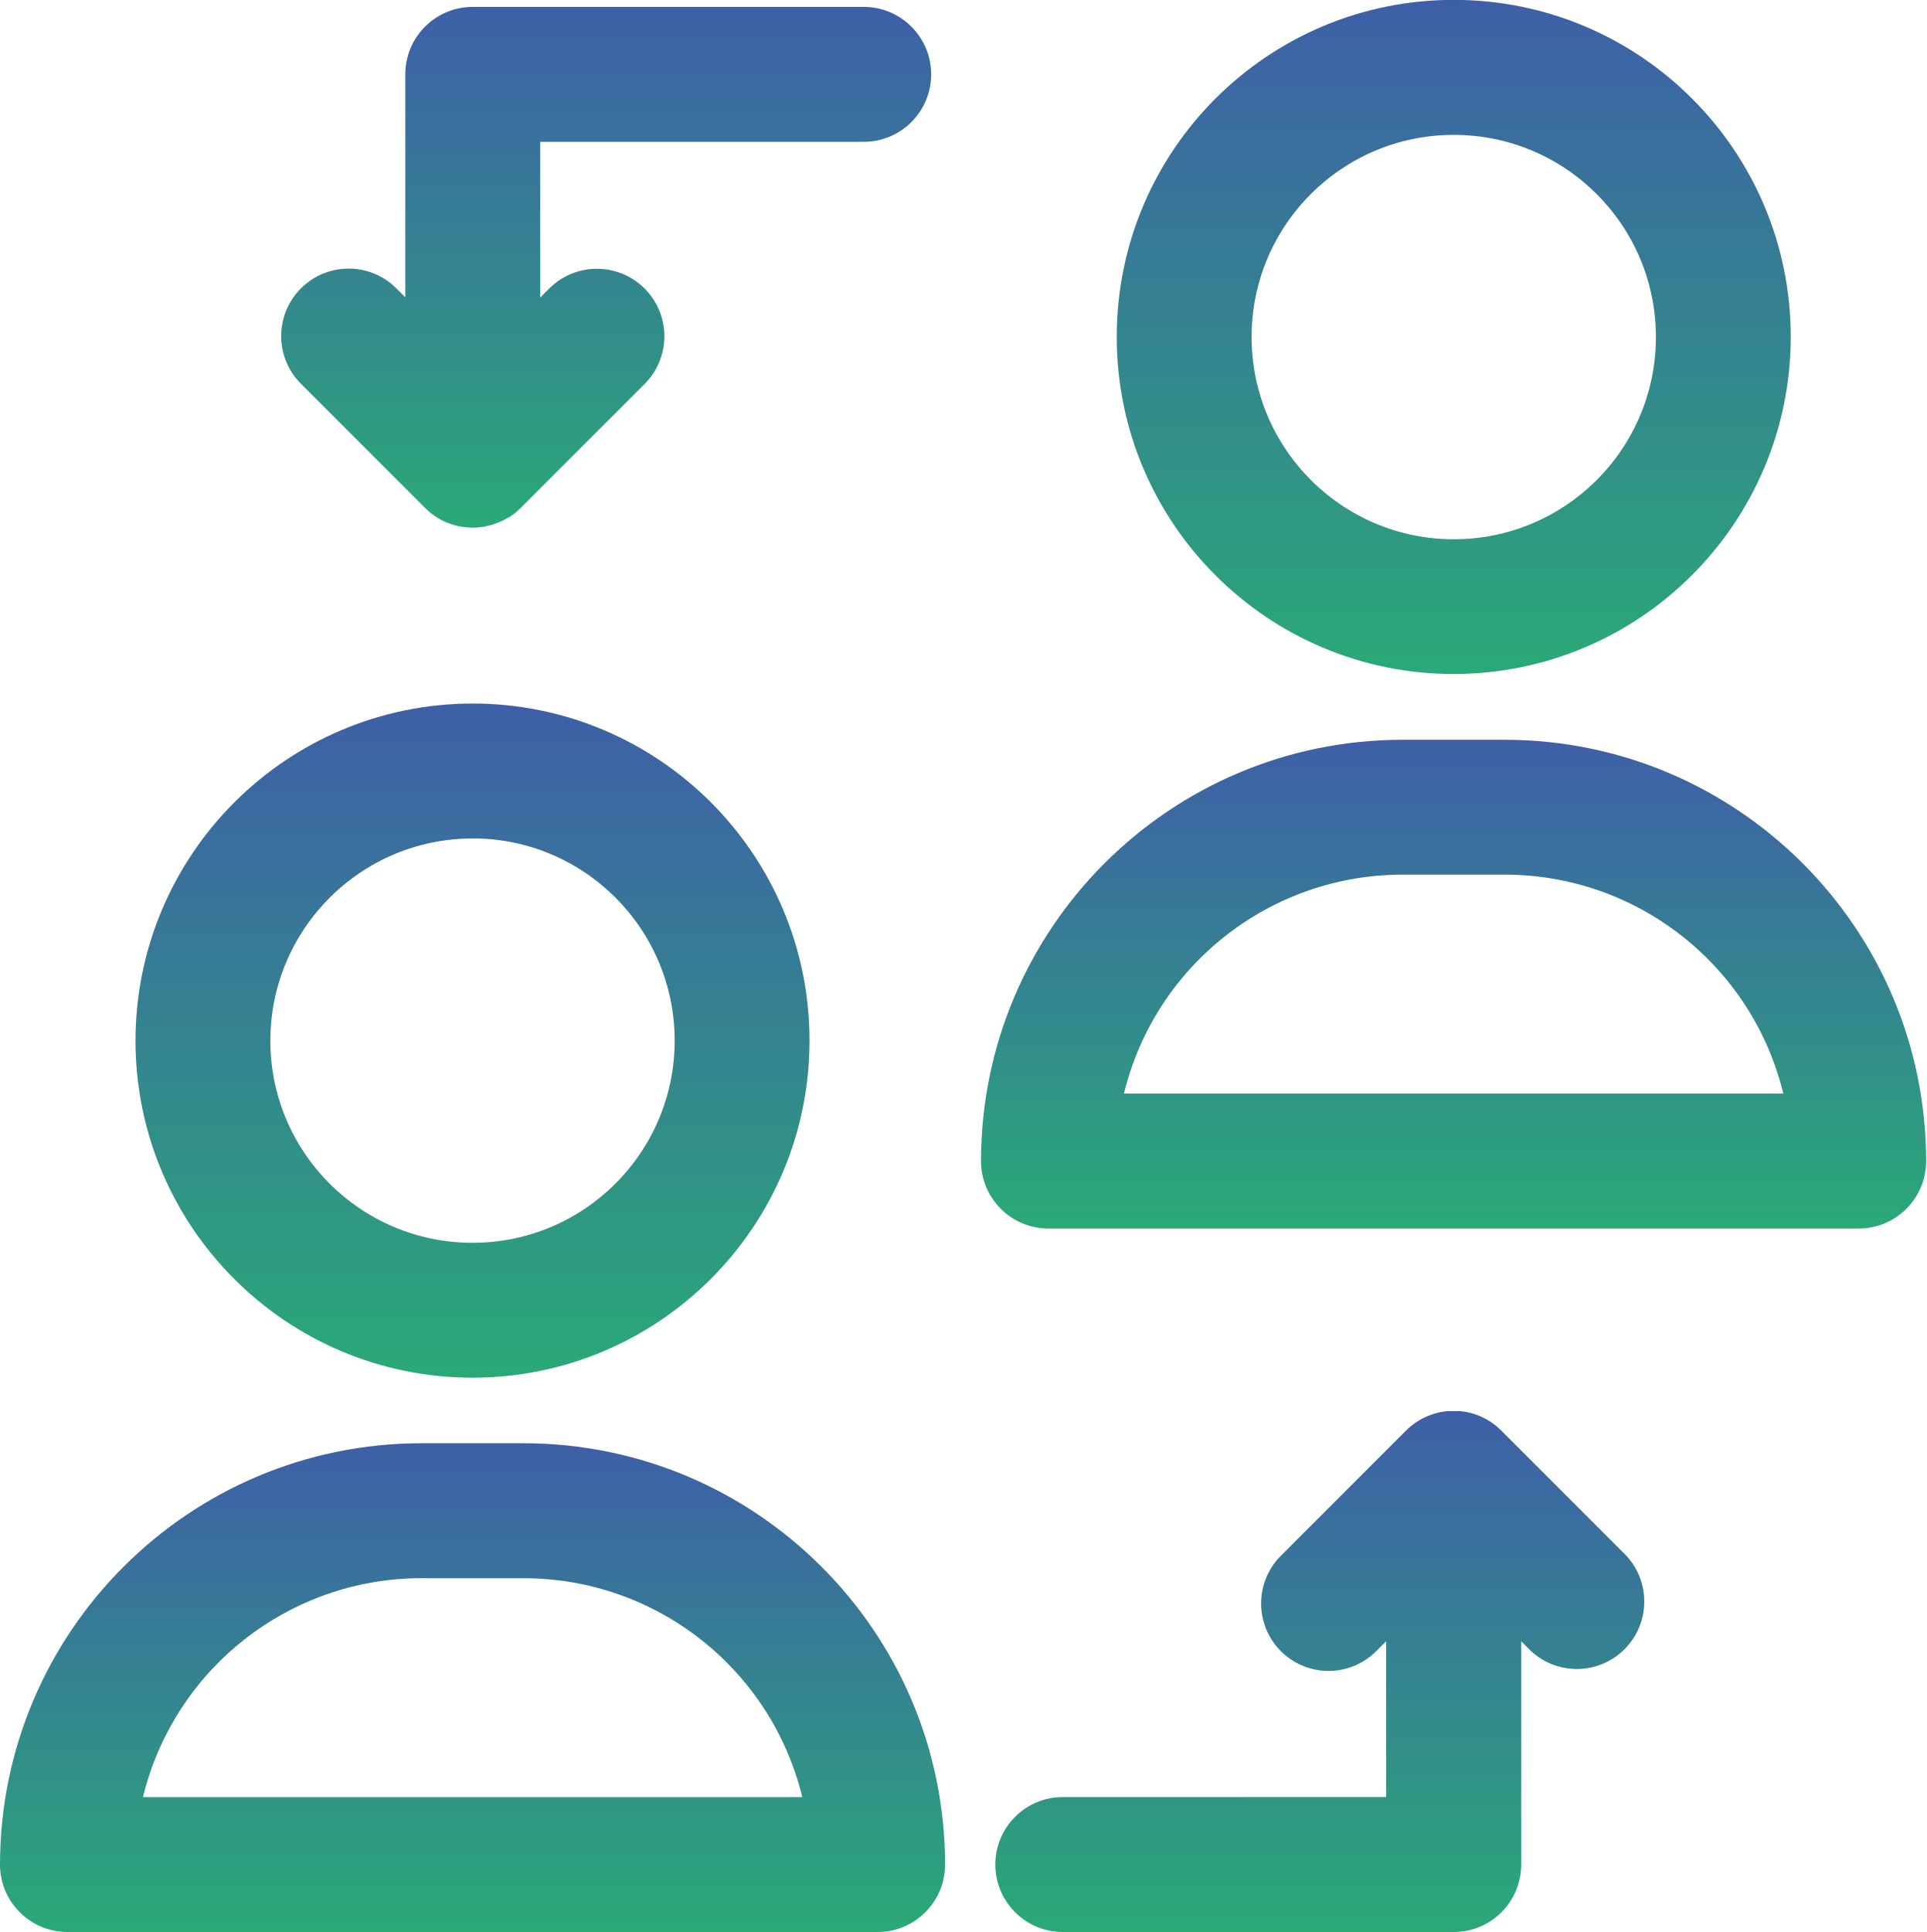
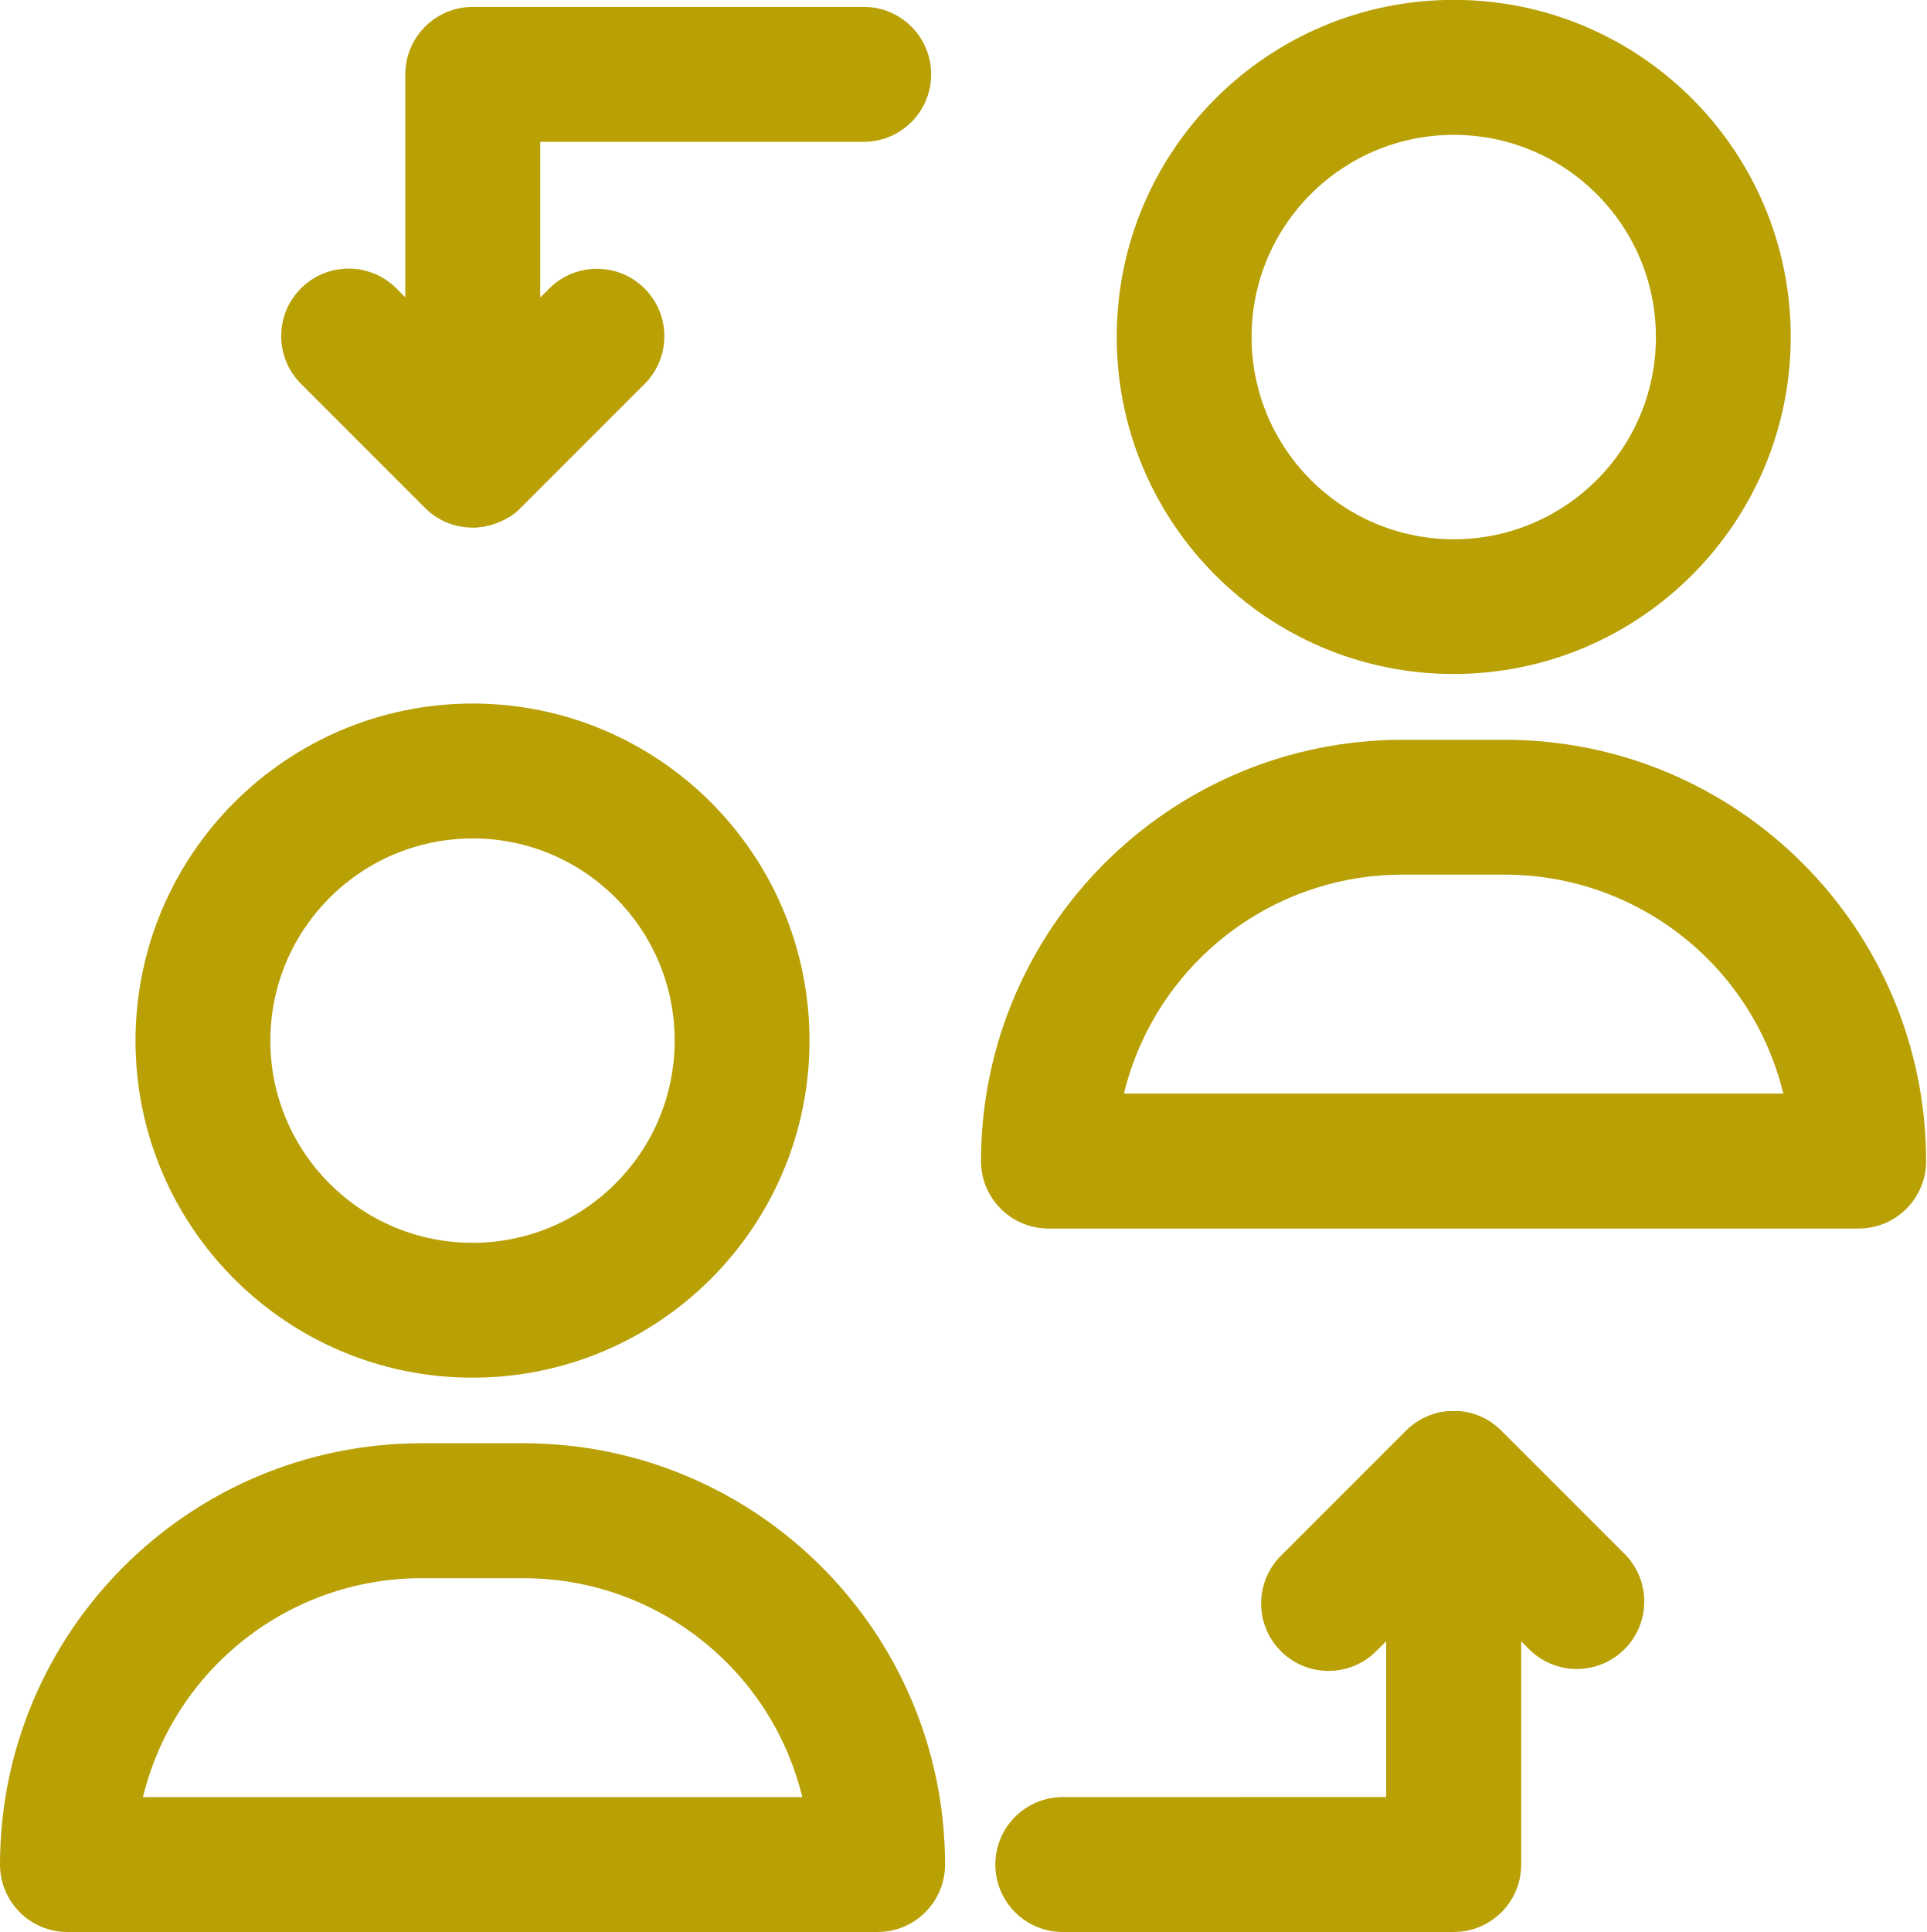
<svg xmlns="http://www.w3.org/2000/svg" width="31.843" height="31.932" viewBox="0 0 31.843 31.932">
-   <defs>
-     <linearGradient id="linear-gradient" x1="0.5" x2="0.5" y2="1" gradientUnits="objectBoundingBox">
-       <stop offset="0" stop-color="#3e5fa8" />
-       <stop offset="1" stop-color="#2aa977" />
-     </linearGradient>
-   </defs>
  <g id="Layer_2" transform="translate(-27.5 -26.86)">
    <g id="Group_984" data-name="Group 984" transform="translate(27.5 26.86)">
-       <path id="Path_647" data-name="Path 647" d="M59.65,199.311a5.571,5.571,0,1,0,5.571-5.571A5.578,5.578,0,0,0,59.65,199.311Zm5.571-3.342a3.342,3.342,0,1,1-3.342,3.342A3.346,3.346,0,0,1,65.221,195.97Z" transform="translate(-57.41 -182.112)" fill="url(#linear-gradient)" />
-       <path id="Path_648" data-name="Path 648" d="M27.5,376.173a1.115,1.115,0,0,0,1.115,1.115H42.008a1.115,1.115,0,0,0,1.115-1.115,6.971,6.971,0,0,0-6.963-6.963h-1.7A6.971,6.971,0,0,0,27.5,376.173Zm6.963-4.732h1.7a4.741,4.741,0,0,1,4.6,3.618h-10.9A4.742,4.742,0,0,1,34.463,371.44Z" transform="translate(-27.5 -345.356)" fill="url(#linear-gradient)" />
-       <path id="Path_649" data-name="Path 649" d="M303.573,32.431A5.571,5.571,0,1,0,298,38,5.578,5.578,0,0,0,303.573,32.431Zm-8.913,0A3.342,3.342,0,1,1,298,35.773,3.345,3.345,0,0,1,294.66,32.431Z" transform="translate(-273.97 -26.86)" fill="url(#linear-gradient)" />
-       <path id="Path_650" data-name="Path 650" d="M268.931,202.34h-1.7a6.971,6.971,0,0,0-6.963,6.963,1.115,1.115,0,0,0,1.115,1.115h13.394a1.115,1.115,0,0,0,1.115-1.115A6.97,6.97,0,0,0,268.931,202.34Zm-6.3,5.847a4.741,4.741,0,0,1,4.6-3.618h1.7a4.741,4.741,0,0,1,4.6,3.618Z" transform="translate(-244.051 -190.113)" fill="url(#linear-gradient)" />
-       <path id="Path_651" data-name="Path 651" d="M264.755,367.932a1.115,1.115,0,0,0,0,2.23h6.463a1.115,1.115,0,0,0,1.115-1.115v-3.69l.148.148a1.115,1.115,0,0,0,1.576-1.577l-2.051-2.051c-.026-.026-.054-.051-.082-.075l-.038-.029-.049-.037c-.015-.01-.031-.019-.047-.029l-.046-.027-.049-.024-.049-.023c-.016-.007-.033-.012-.049-.018l-.054-.019-.049-.013-.057-.014-.056-.008-.052-.008a.964.964,0,0,0-.1,0h-.022c-.033,0-.065,0-.1,0l-.054.008-.054.008-.059.014-.047.013-.056.02-.047.017c-.017.007-.033.015-.051.024l-.049.023c-.016.008-.031.018-.047.028s-.031.018-.047.029-.033.024-.049.036-.026.018-.038.029c-.029.024-.056.048-.081.074l-2.051,2.051a1.115,1.115,0,1,0,1.576,1.577l.148-.148v2.575Z" transform="translate(-247.186 -338.23)" fill="url(#linear-gradient)" />
-       <path id="Path_652" data-name="Path 652" d="M103.842,30.73a1.115,1.115,0,1,0,0-2.23H97.379a1.115,1.115,0,0,0-1.115,1.115V33.3l-.148-.148a1.115,1.115,0,1,0-1.577,1.577l2.051,2.051c.026.026.054.051.082.075.013.01.025.019.038.029s.033.025.049.036l.047.029c.015.009.03.019.046.027L96.9,37c.016.008.032.016.049.022l.049.018.053.019.05.013.056.013c.02,0,.039.006.059.009l.049.007c.036,0,.073.006.11.006s.073,0,.11-.006l.049-.007c.02,0,.039,0,.059-.009s.037-.009.055-.013.033-.008.05-.013l.053-.019c.017-.006.033-.011.049-.018L97.853,37l.05-.024.046-.027L98,36.923c.017-.011.033-.024.049-.036s.026-.018.038-.029a1.045,1.045,0,0,0,.082-.075l2.051-2.051a1.115,1.115,0,0,0-1.577-1.577l-.148.148V30.73Z" transform="translate(-89.564 -28.386)" fill="url(#linear-gradient)" />
+       <path id="Path_647" data-name="Path 647" d="M59.65,199.311a5.571,5.571,0,1,0,5.571-5.571A5.578,5.578,0,0,0,59.65,199.311Zm5.571-3.342a3.342,3.342,0,1,1-3.342,3.342A3.346,3.346,0,0,1,65.221,195.97Z" transform="translate(-57.41 -182.112)" fill="#b9a005" />
+       <path id="Path_648" data-name="Path 648" d="M27.5,376.173a1.115,1.115,0,0,0,1.115,1.115H42.008a1.115,1.115,0,0,0,1.115-1.115,6.971,6.971,0,0,0-6.963-6.963h-1.7A6.971,6.971,0,0,0,27.5,376.173Zm6.963-4.732h1.7a4.741,4.741,0,0,1,4.6,3.618h-10.9A4.742,4.742,0,0,1,34.463,371.44Z" transform="translate(-27.5 -345.356)" fill="#b9a005" />
+       <path id="Path_649" data-name="Path 649" d="M303.573,32.431A5.571,5.571,0,1,0,298,38,5.578,5.578,0,0,0,303.573,32.431Zm-8.913,0A3.342,3.342,0,1,1,298,35.773,3.345,3.345,0,0,1,294.66,32.431Z" transform="translate(-273.97 -26.86)" fill="#b9a005" />
+       <path id="Path_650" data-name="Path 650" d="M268.931,202.34h-1.7a6.971,6.971,0,0,0-6.963,6.963,1.115,1.115,0,0,0,1.115,1.115h13.394a1.115,1.115,0,0,0,1.115-1.115A6.97,6.97,0,0,0,268.931,202.34Zm-6.3,5.847a4.741,4.741,0,0,1,4.6-3.618h1.7a4.741,4.741,0,0,1,4.6,3.618Z" transform="translate(-244.051 -190.113)" fill="#b9a005" />
+       <path id="Path_651" data-name="Path 651" d="M264.755,367.932a1.115,1.115,0,0,0,0,2.23h6.463a1.115,1.115,0,0,0,1.115-1.115v-3.69l.148.148a1.115,1.115,0,0,0,1.576-1.577l-2.051-2.051c-.026-.026-.054-.051-.082-.075l-.038-.029-.049-.037c-.015-.01-.031-.019-.047-.029l-.046-.027-.049-.024-.049-.023c-.016-.007-.033-.012-.049-.018l-.054-.019-.049-.013-.057-.014-.056-.008-.052-.008a.964.964,0,0,0-.1,0h-.022c-.033,0-.065,0-.1,0l-.054.008-.054.008-.059.014-.047.013-.056.02-.047.017c-.017.007-.033.015-.051.024l-.049.023c-.016.008-.031.018-.047.028s-.031.018-.047.029-.033.024-.049.036-.026.018-.038.029c-.029.024-.056.048-.081.074l-2.051,2.051a1.115,1.115,0,1,0,1.576,1.577l.148-.148v2.575Z" transform="translate(-247.186 -338.23)" fill="#b9a005" />
+       <path id="Path_652" data-name="Path 652" d="M103.842,30.73a1.115,1.115,0,1,0,0-2.23H97.379a1.115,1.115,0,0,0-1.115,1.115V33.3l-.148-.148a1.115,1.115,0,1,0-1.577,1.577l2.051,2.051c.026.026.054.051.082.075.013.01.025.019.038.029s.033.025.049.036l.047.029c.015.009.03.019.046.027L96.9,37c.016.008.032.016.049.022l.049.018.053.019.05.013.056.013c.02,0,.039.006.059.009l.049.007c.036,0,.073.006.11.006s.073,0,.11-.006l.049-.007c.02,0,.039,0,.059-.009s.037-.009.055-.013.033-.008.05-.013l.053-.019c.017-.006.033-.011.049-.018L97.853,37l.05-.024.046-.027L98,36.923c.017-.011.033-.024.049-.036s.026-.018.038-.029a1.045,1.045,0,0,0,.082-.075l2.051-2.051a1.115,1.115,0,0,0-1.577-1.577l-.148.148V30.73Z" transform="translate(-89.564 -28.386)" fill="#b9a005" />
    </g>
  </g>
</svg>
